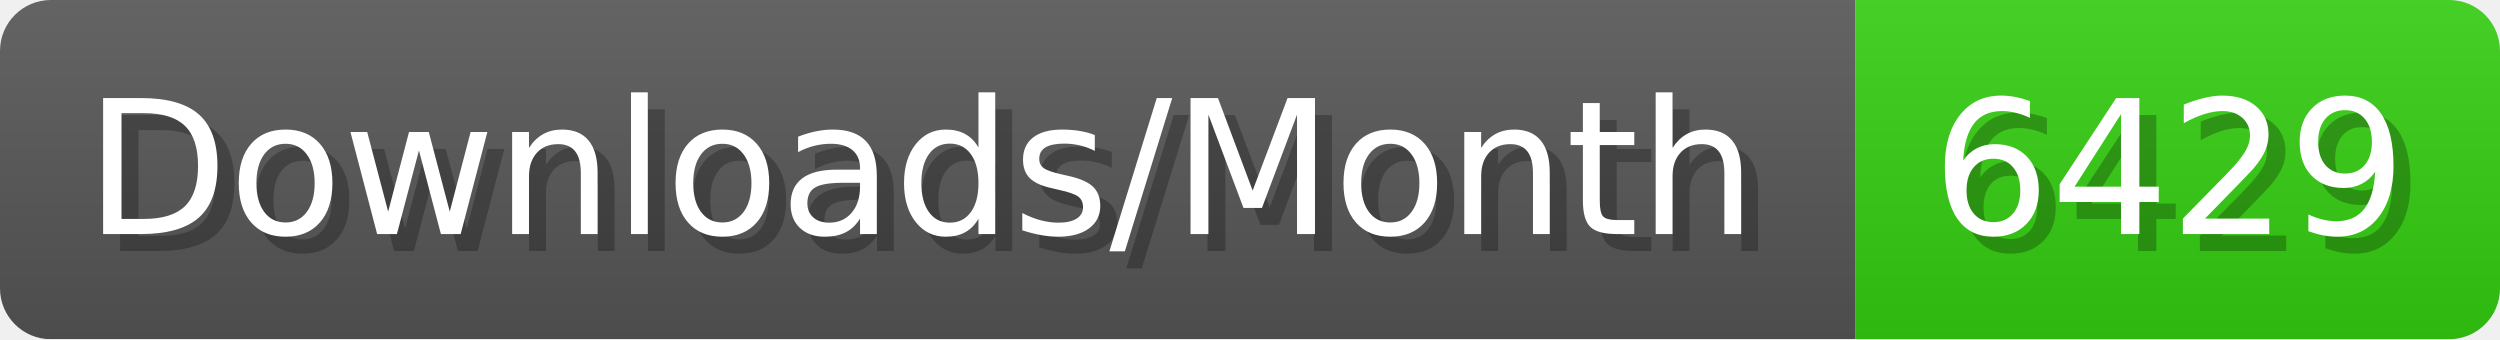
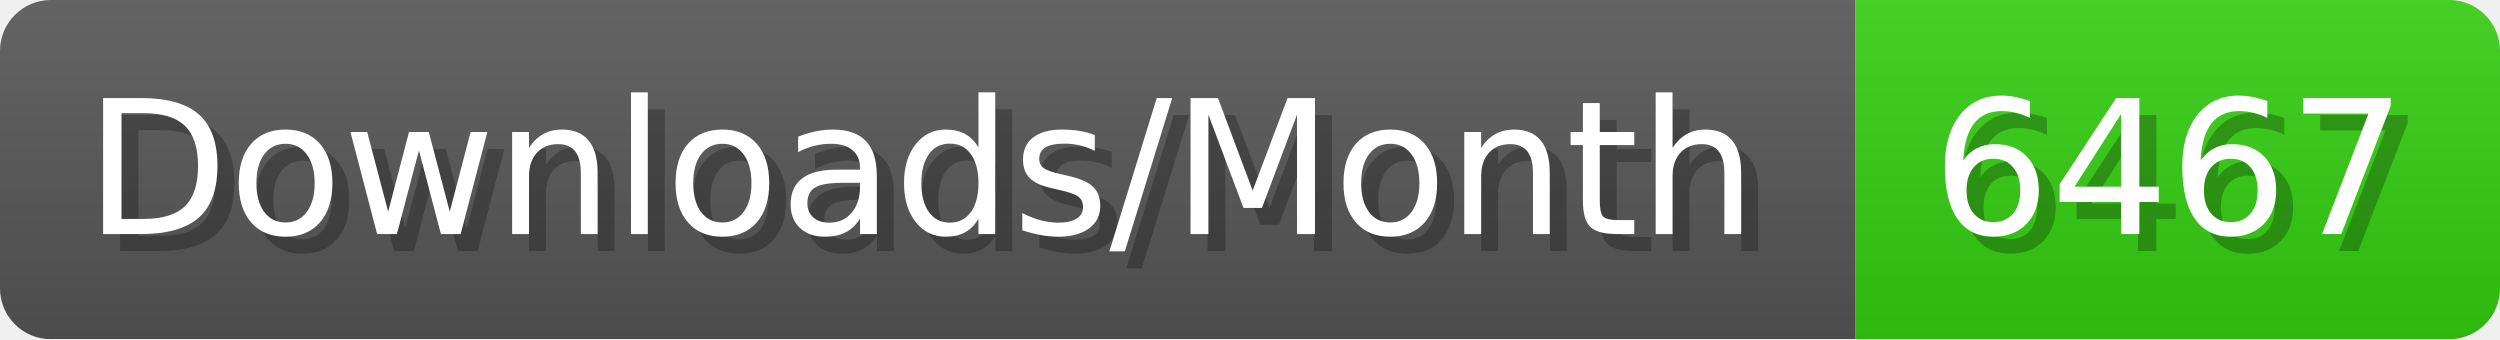
- <svg xmlns="http://www.w3.org/2000/svg" width="147.4" height="20" viewBox="0 0 1474 200" role="img" aria-label="Downloads/Month: 6429">
+ <svg xmlns="http://www.w3.org/2000/svg" width="147.4" height="20" viewBox="0 0 1474 200" role="img" aria-label="Downloads/Month: 6467">
  <linearGradient id="YlXUI" x2="0" y2="100%">
    <stop offset="0" stop-opacity=".1" stop-color="#EEE" />
    <stop offset="1" stop-opacity=".1" />
  </linearGradient>
  <mask id="JHhop">
    <rect width="1474" height="200" rx="30" fill="#FFF" />
  </mask>
  <g mask="url(#JHhop)">
    <rect width="1094" height="200" fill="#555" />
    <rect width="380" height="200" fill="#3C1" x="1094" />
    <rect width="1474" height="200" fill="url(#YlXUI)" />
  </g>
  <g aria-hidden="true" fill="#fff" text-anchor="start" font-family="Verdana,DejaVu Sans,sans-serif" font-size="110">
    <text x="60" y="148" textLength="994" fill="#000" opacity="0.25">Downloads/Month</text>
    <text x="50" y="138" textLength="994">Downloads/Month</text>
-     <text x="1149" y="148" textLength="280" fill="#000" opacity="0.25">6429</text>
-     <text x="1139" y="138" textLength="280">6429</text>
+     <text x="1149" y="148" textLength="280" fill="#000" opacity="0.25">6467</text>
+     <text x="1139" y="138" textLength="280">6467</text>
  </g>
</svg>
